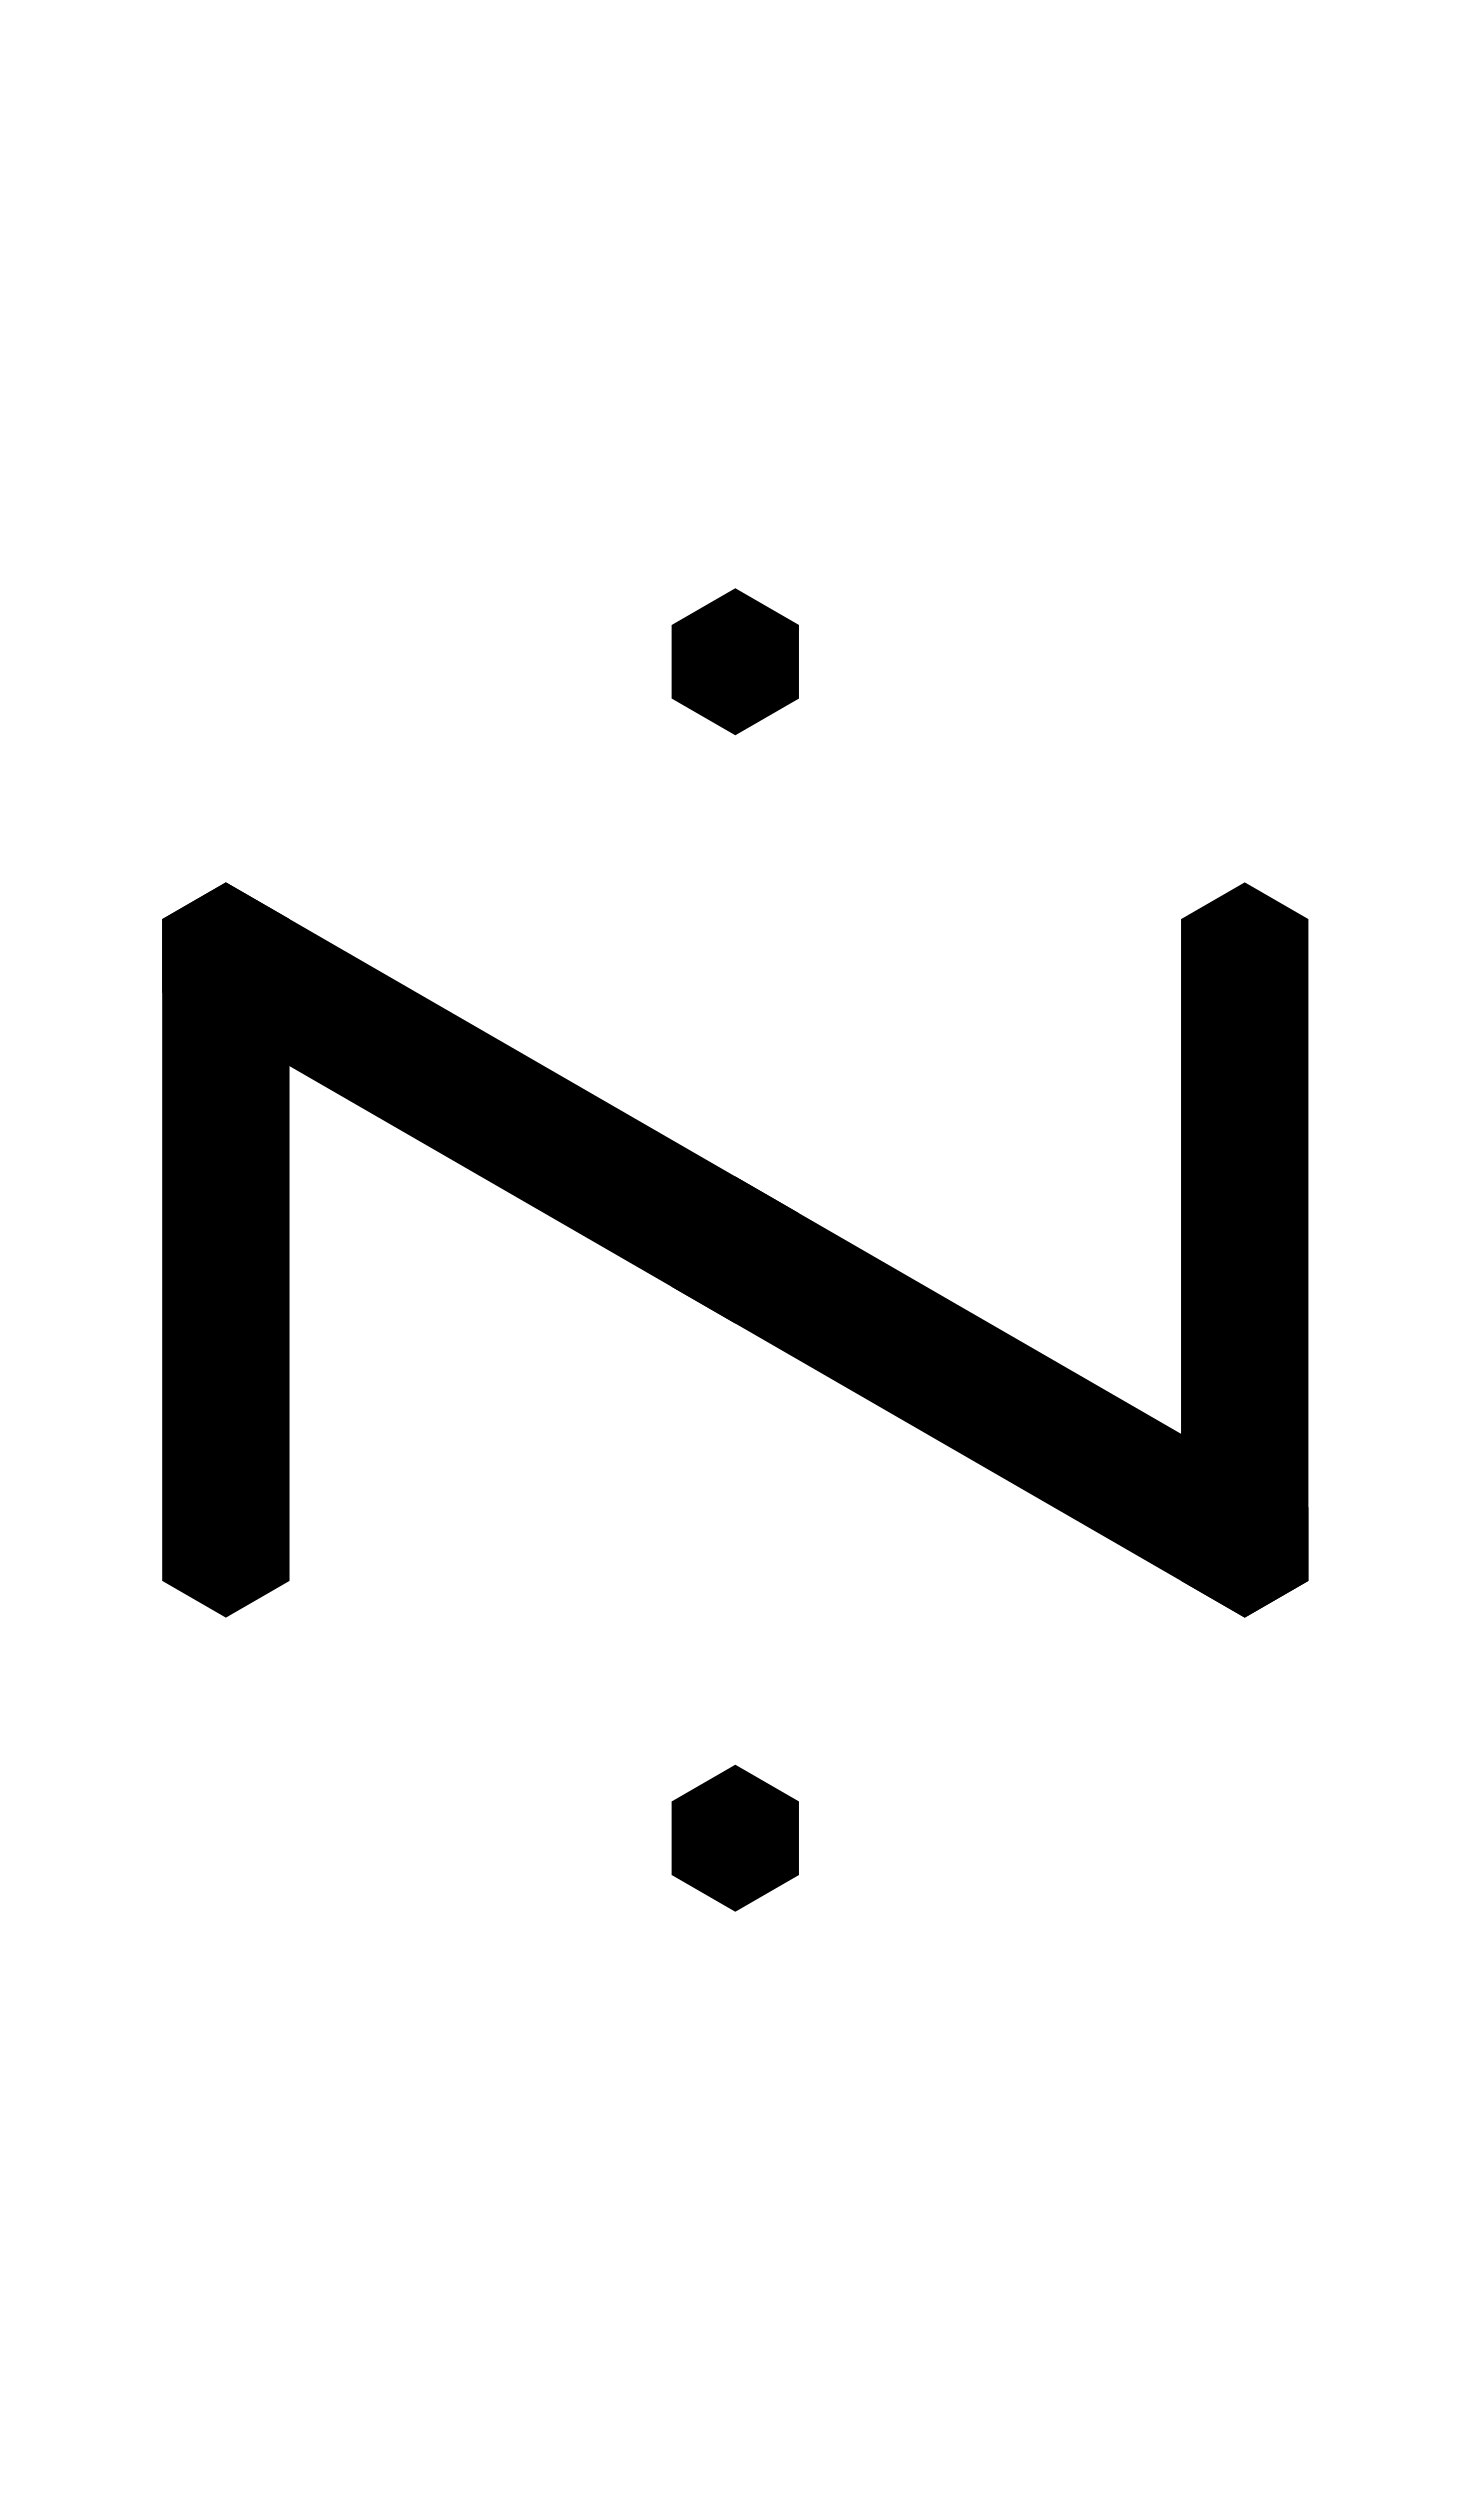
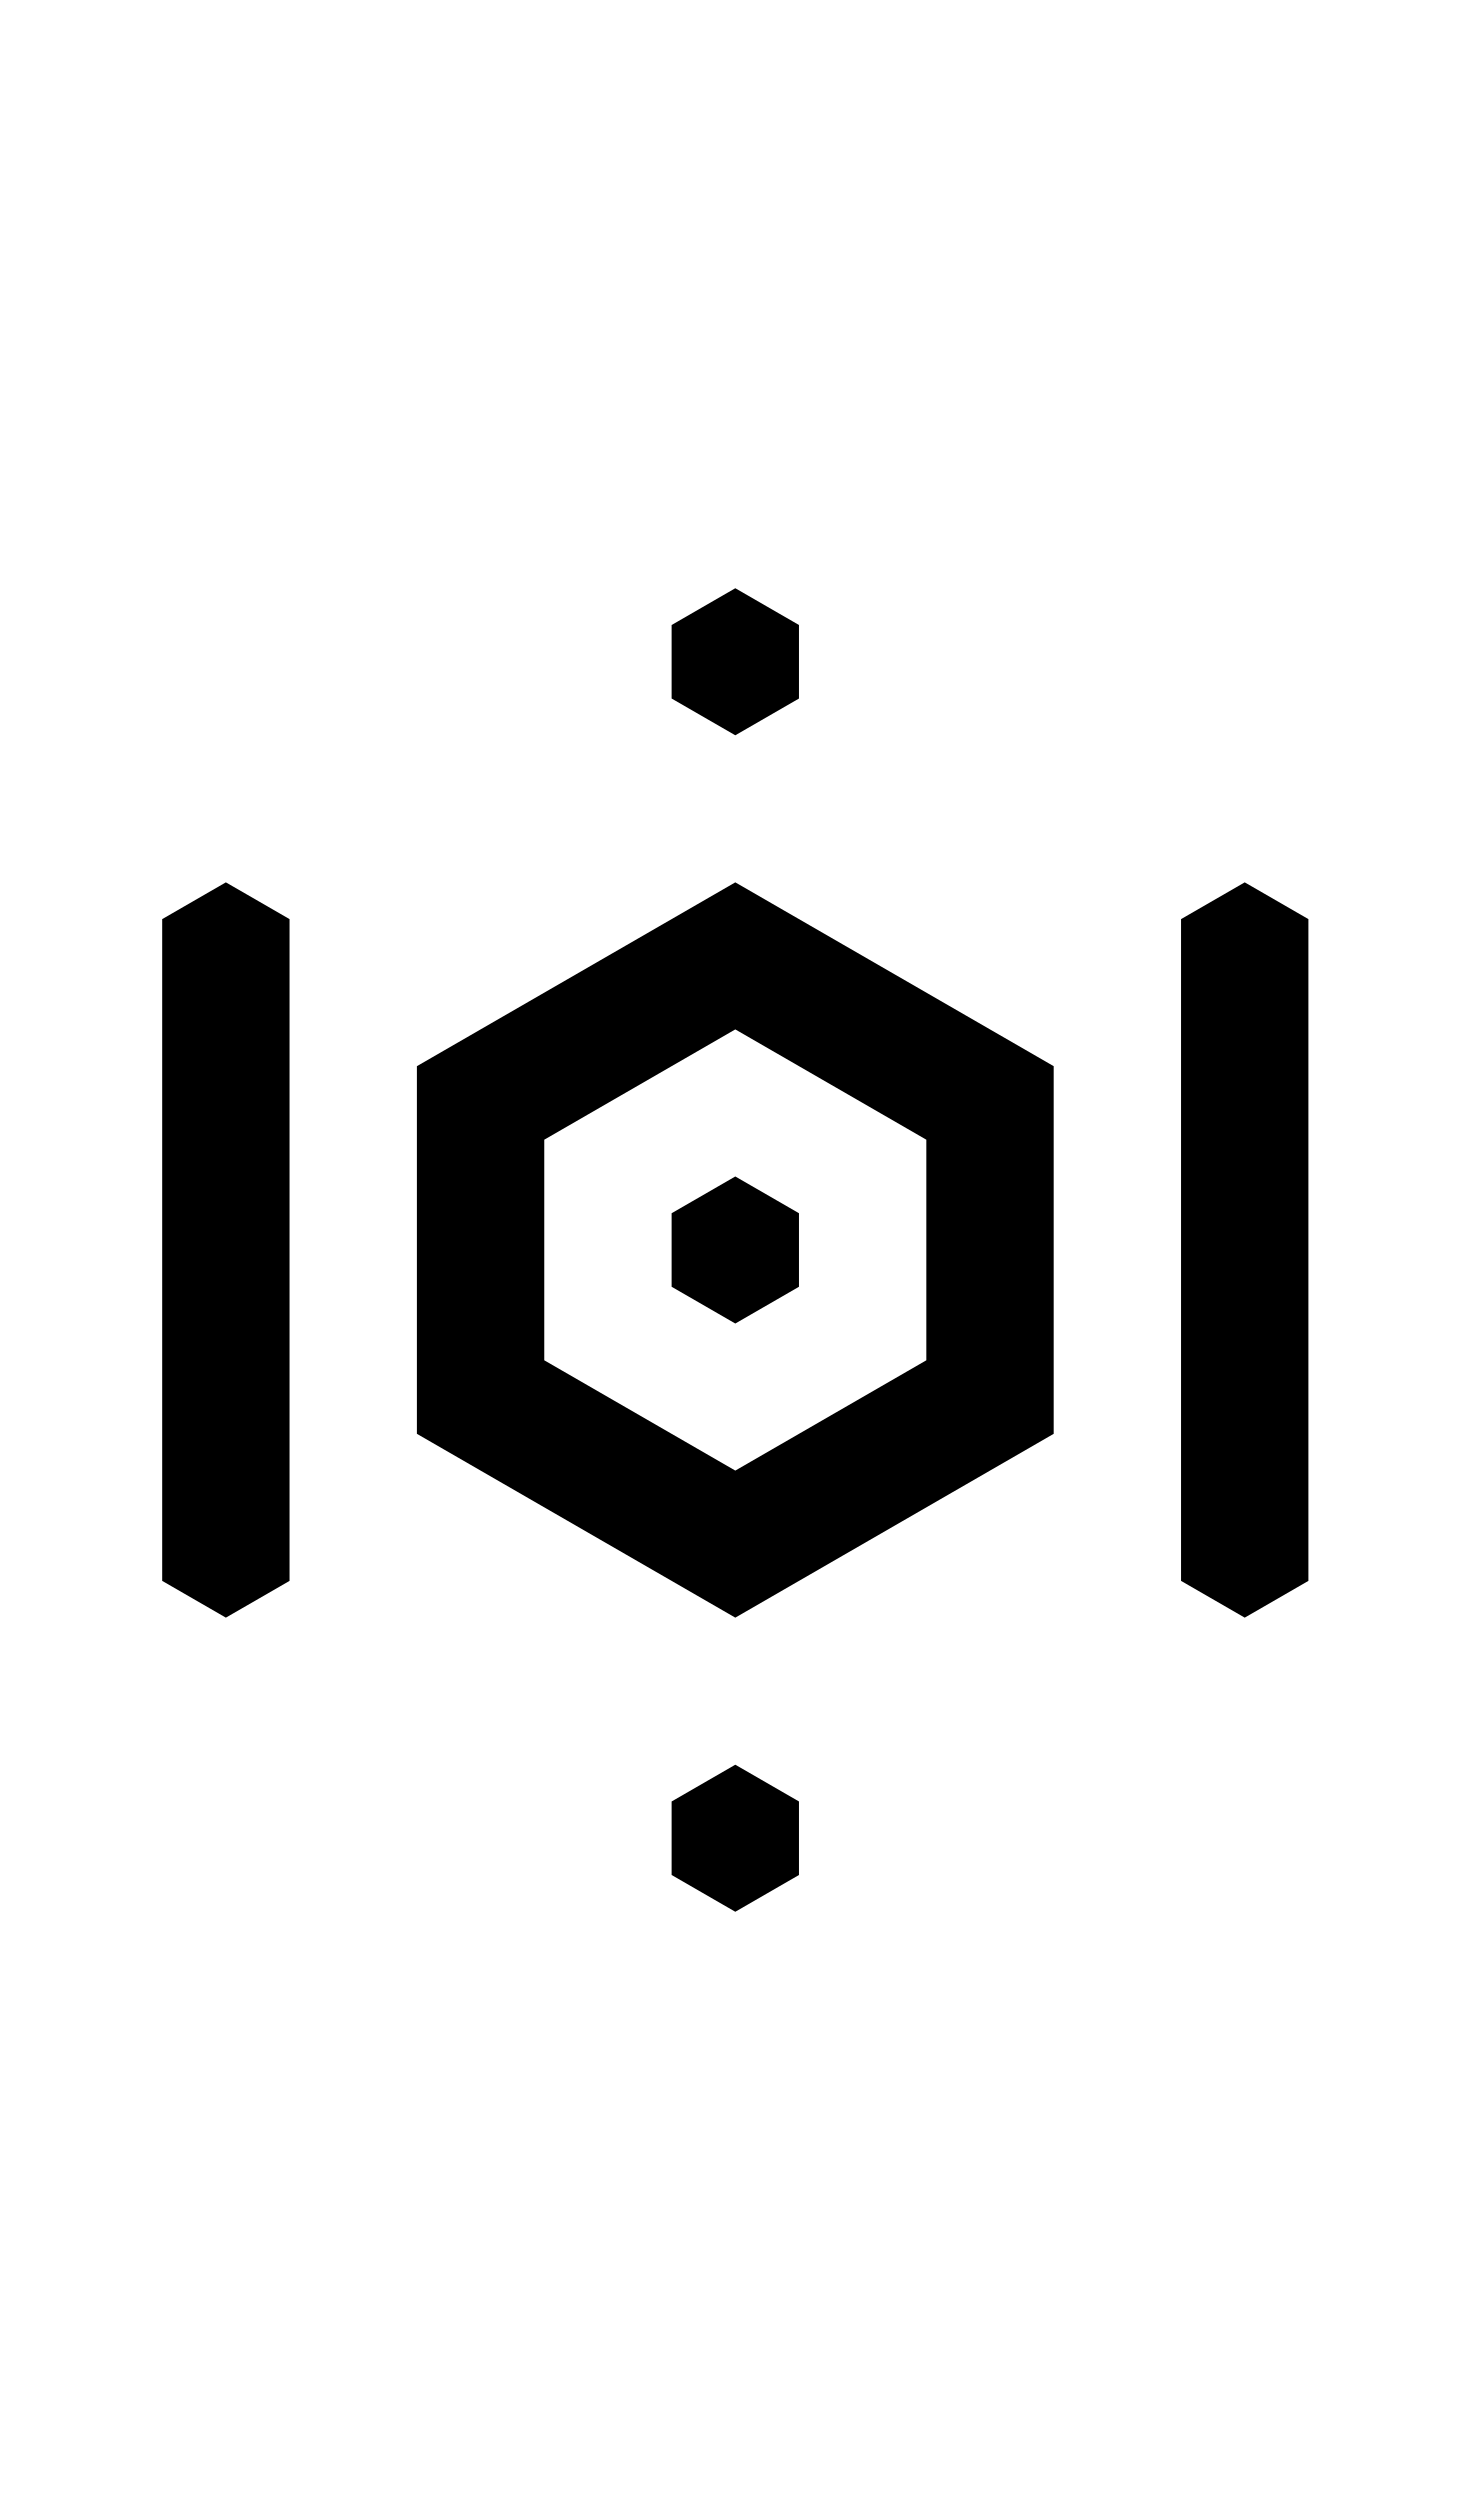
<svg xmlns="http://www.w3.org/2000/svg" width="500" height="850">
-   <path d="m76.795 300-21.65 12.5v25L423.204 550l21.65-12.5v-25z" />
  <path d="m250 200 21.65 12.5v25L250 250l-21.65-12.5v-25zm0 200 21.65 12.5v25L250 450l-21.65-12.5v-25zm0 200 21.65 12.5v25L250 650l-21.65-12.5v-25zm151.554-287.5 21.651-12.5 21.65 12.5v225l-21.65 12.5-21.65-12.5zm-346.41 0 21.65-12.5 21.652 12.5v225L76.795 550l-21.65-12.5z" />
+   <path d="m250 300-108.254 62.5v125L250 550l108.254-62.5v-125zm0 50 64.951 37.5v75L250 500l-64.951-37.5v-75z" />
</svg>
